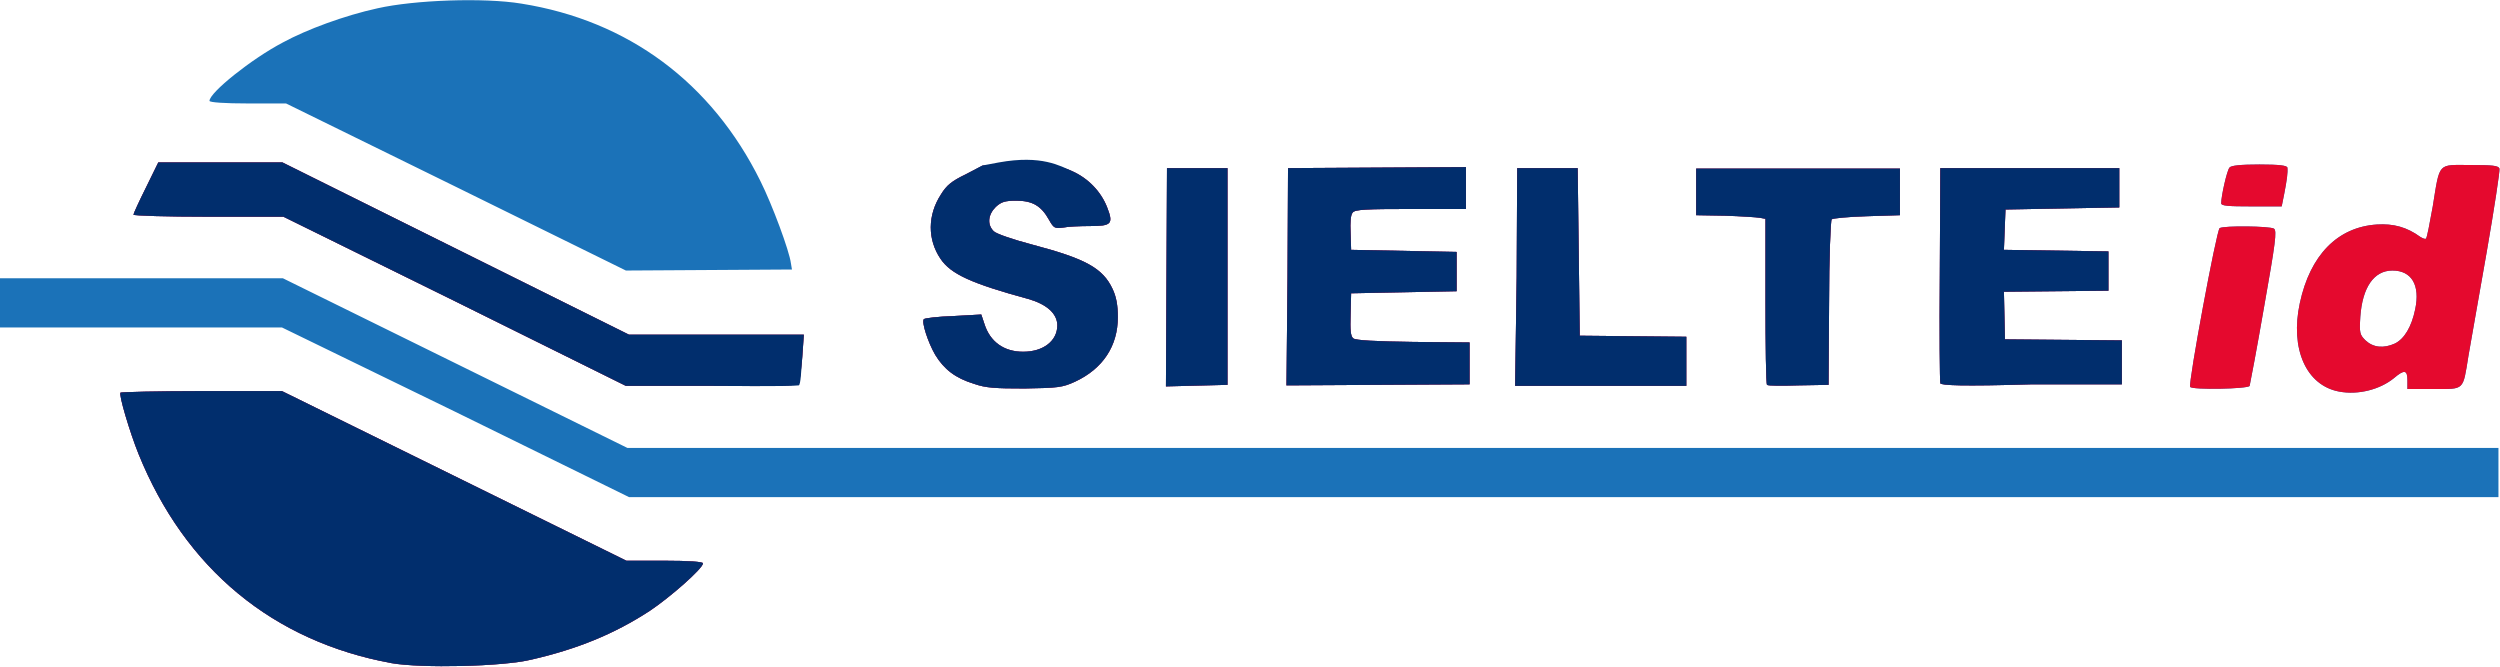
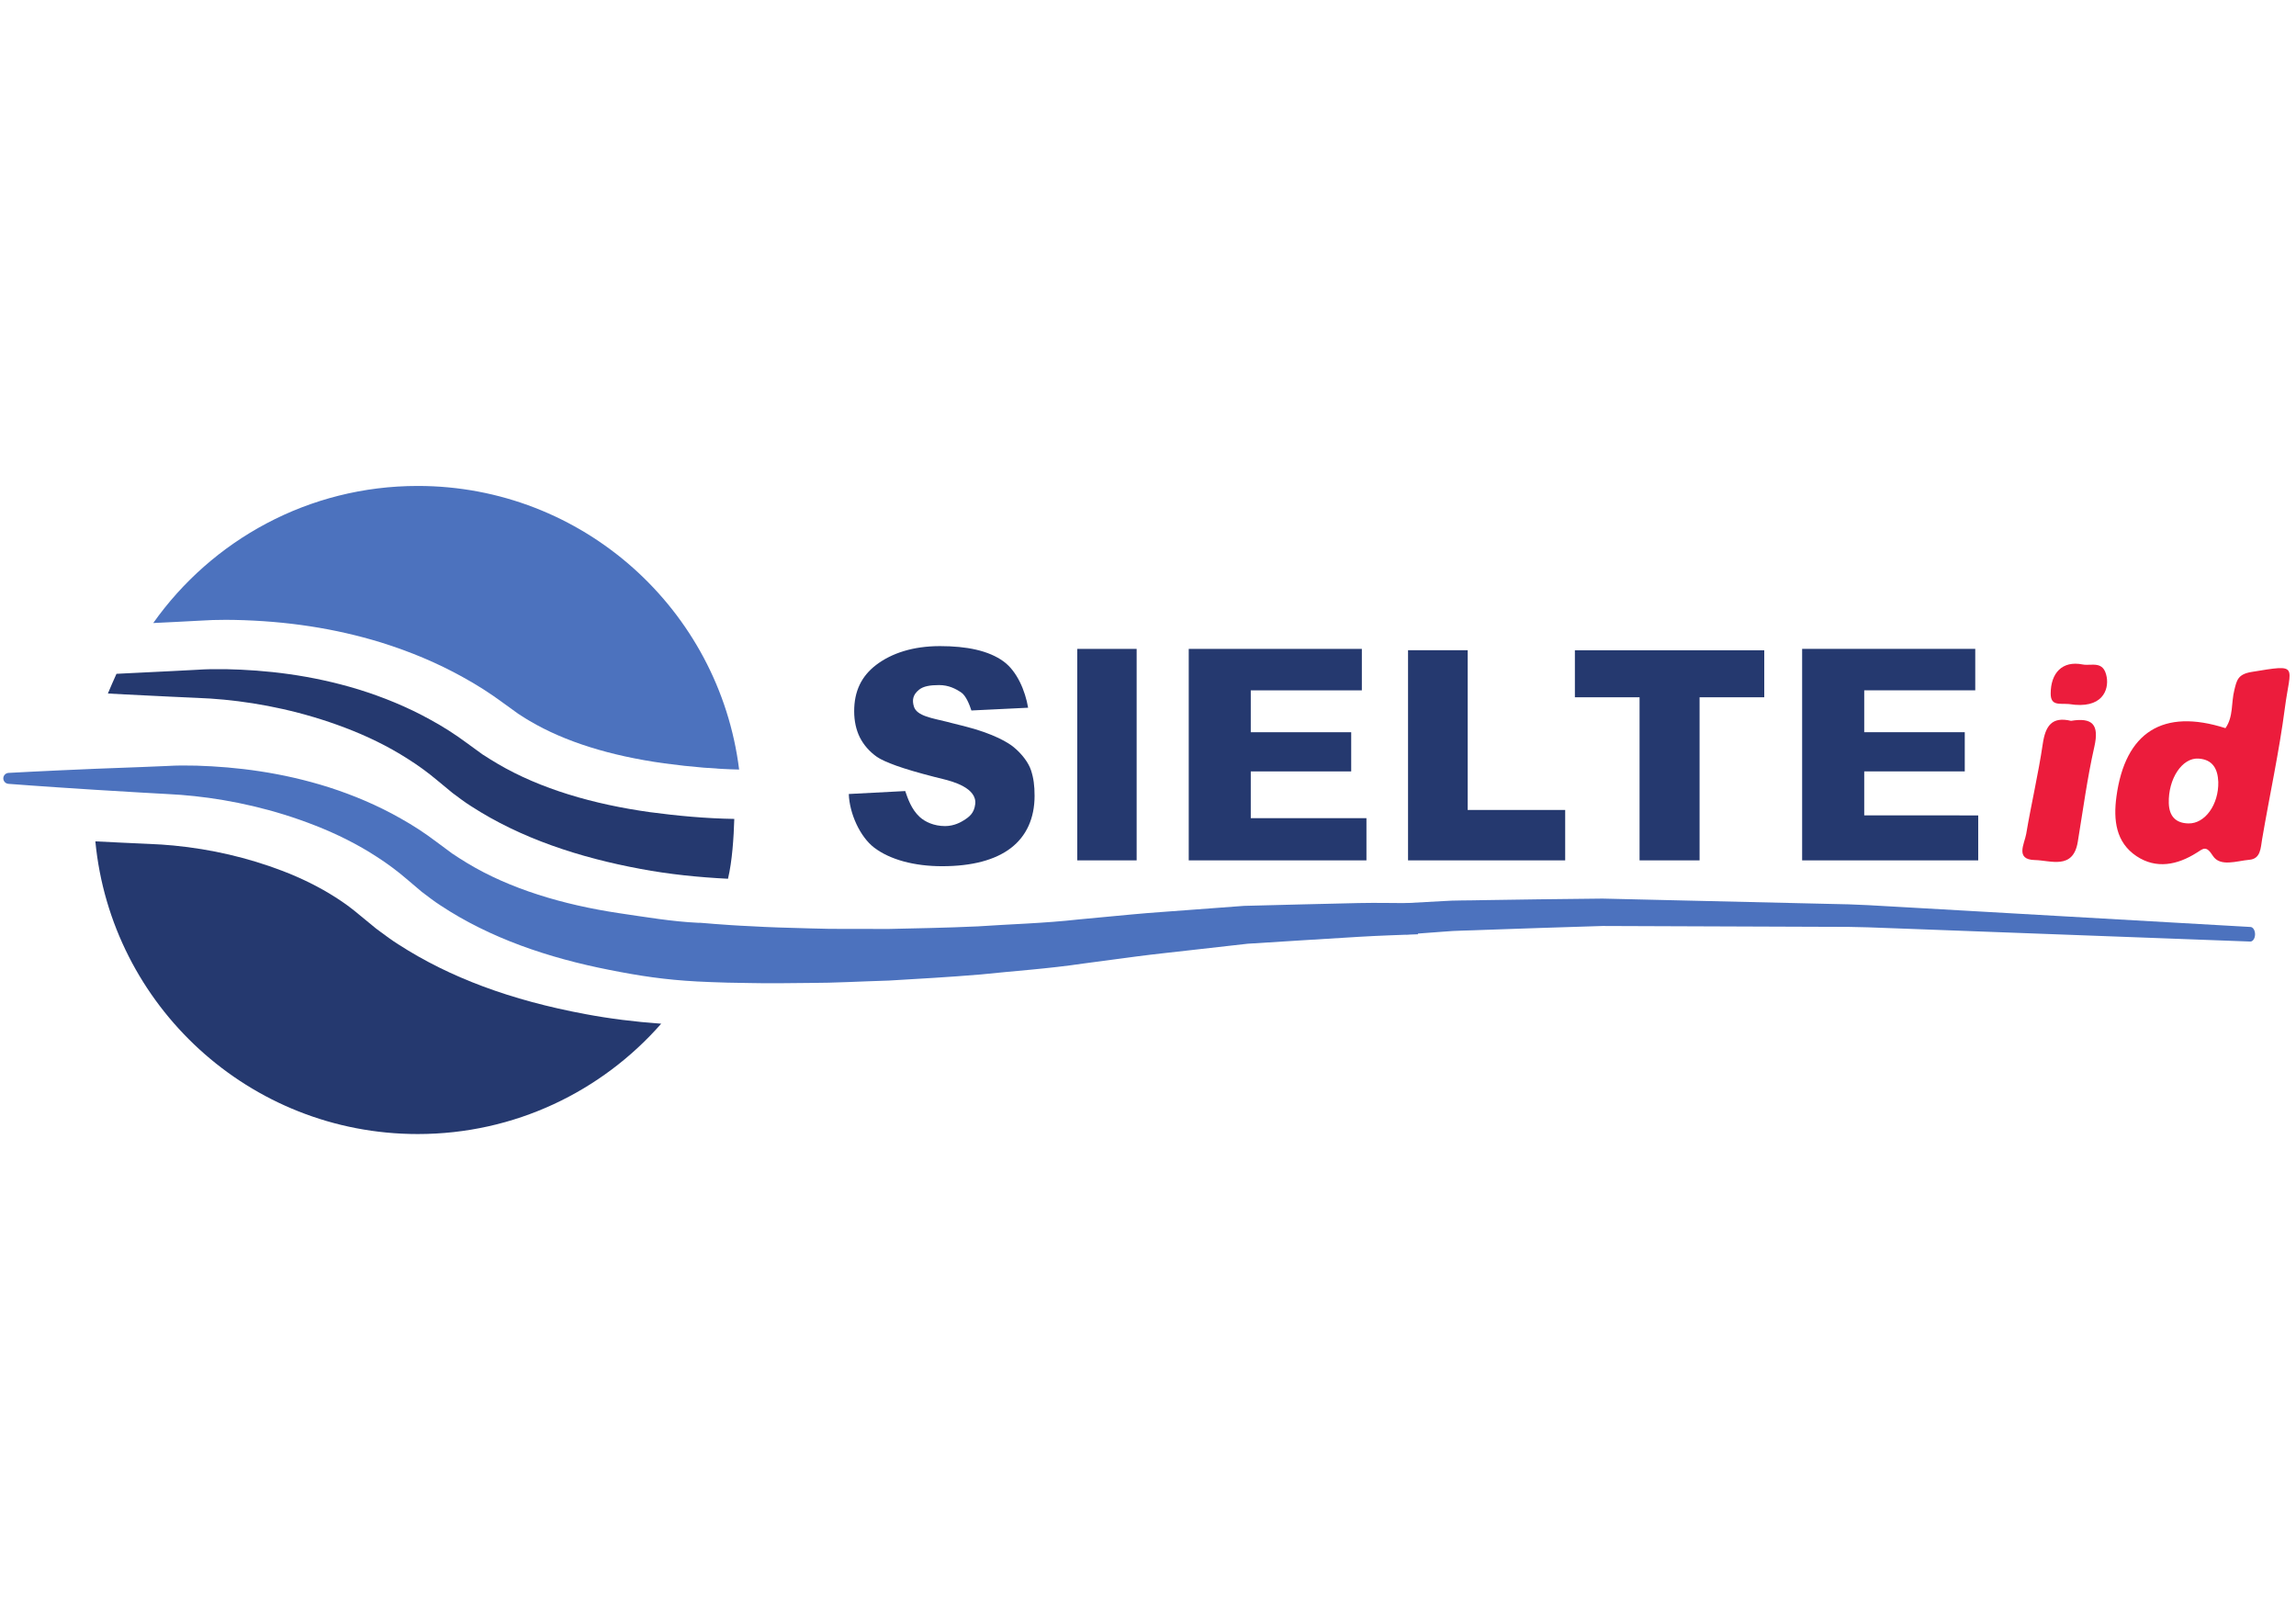
- <svg xmlns="http://www.w3.org/2000/svg" version="1.1" id="Layer_1" x="0px" y="0px" viewBox="0 0 483.3 128.8" style="enable-background:new 0 0 483.3 128.8;" xml:space="preserve">
-   <style type="text/css">
- 	.st0{fill:#1B72B8;}
- 	.st1{fill:#E5092E;}
- 	.st2{fill:#012E6D;}
- </style>
-   <g>
-     <path class="st0" d="M75.7,128.2C52.8,124,35.8,110,26.8,87.8c-1.7-4.2-3.9-11.6-3.5-11.9c0.1-0.1,7.2-0.3,15.7-0.3h15.5L87.8,92   l33.3,16.4h7.4c4.7,0,7.4,0.2,7.4,0.5c0,1-6.4,6.6-10.3,9.2c-6.9,4.5-14.1,7.4-22.8,9.4C97.1,128.9,81.4,129.2,75.7,128.2   L75.7,128.2z M88,79.6L54.5,63.3H0v-9.5h54.7l33.3,16.4l33.3,16.4H483v9.5l-180.7,0l-180.7,0L88,79.6z M452.2,75.7   c-6.4-1.2-9.5-8.3-7.6-17.1c2-9.3,7.3-14.7,14.9-15.2c3.2-0.2,5.8,0.5,8.4,2.4c0.5,0.3,1,0.5,1.1,0.3c0.2-0.2,0.7-2.9,1.3-6.2   c1.4-8.7,0.9-8,7.3-8c4.2,0,5.4,0.1,5.6,0.7c0.1,0.4-1,7.7-2.5,16.3c-1.5,8.6-3.1,17.5-3.5,19.9c-1.1,6.8-0.7,6.4-6.7,6.4h-5.1   v-1.7c0-2-0.6-2.1-2.6-0.4C460.1,75.3,455.9,76.4,452.2,75.7L452.2,75.7z M463,66.4c1.8-0.9,3.2-3.2,3.9-6.6c1-4.7-0.7-7.5-4.4-7.5   c-3.6,0-5.8,3.3-6.2,8.9c-0.2,3.2-0.1,3.5,1,4.6C458.8,67.2,460.8,67.4,463,66.4L463,66.4z M188.3,74.2c-3.6-1.1-5.8-2.8-7.5-5.6   c-1.4-2.4-2.7-6.4-2.2-6.9c0.2-0.2,2.7-0.5,5.7-0.6l5.4-0.3l0.6,1.8c1.1,3.5,3.8,5.4,7.5,5.4c3.9,0,6.6-2.1,6.6-5.1   c0-2.3-2.1-4.1-5.6-5.1c-11-3-15-4.8-17-7.8c-2.5-3.7-2.5-8.4,0.1-12.4c1.1-1.8,2.1-2.6,4.8-3.9l3.3-1.7h7.4c6.7,0,7.6,0.1,9.9,1.1   c3.1,1.4,5.5,3.9,6.7,6.9c1.3,3.3,0.9,3.7-3.3,3.7c-1.9,0-4.3,0.1-5.2,0.3c-1.6,0.2-1.8,0.1-2.7-1.5c-1.5-2.7-3.2-3.7-6.3-3.7   c-2.2,0-2.9,0.2-4,1.2c-1.5,1.5-1.7,3.4-0.4,4.7c0.5,0.5,3.7,1.6,7.5,2.6c10.2,2.7,13.6,4.5,15.5,8.6c0.7,1.5,1,3.1,1,5.4   c0,5.6-2.9,10-8.3,12.5c-2.4,1.1-3.3,1.2-9.7,1.3C192.3,75.1,190.6,75,188.3,74.2L188.3,74.2z M423.4,74.8   c-0.4-0.7,5.1-30.3,5.7-30.7c0.8-0.5,9.7-0.4,10.5,0.1c0.6,0.4,0.3,2.7-1.9,15.1c-1.4,8.1-2.7,14.9-2.8,15.3   C434.6,75.2,423.8,75.4,423.4,74.8L423.4,74.8z M87.9,58.2L54.8,41.9l-14.5,0c-8,0-14.5-0.2-14.5-0.4c0-0.2,1.1-2.6,2.4-5.2   l2.4-4.9h24l67,33.3h33.8l-0.3,4.3c-0.2,2.4-0.5,4.6-0.6,5c-0.2,0.6-2.6,0.7-16.9,0.6L121,74.6L87.9,58.2z M225.5,53.6l0.1-21.1   h11.7v41.9l-11.9,0.3L225.5,53.6z M248.9,53.6l0.1-21.1l17.2-0.1l17.2-0.1v8.1h-10.7c-8.6,0-10.8,0.1-11.2,0.7   c-0.4,0.4-0.5,1.9-0.4,3.9l0.1,3.3l10.2,0.2l10.2,0.2v7.6l-10.2,0.2l-10.2,0.2l-0.1,4.1c-0.1,3,0,4.2,0.5,4.6   c0.4,0.4,4.3,0.6,11.6,0.7l10.9,0.1v8.1l-17.7,0.1l-17.7,0.1L248.9,53.6z M293.2,53.6l0.1-21.1H305l0.2,16.2l0.2,16.2l10.3,0.1   l10.3,0.1v9.5h-33.1L293.2,53.6z M341.6,74.4c-0.2-0.2-0.3-7.5-0.3-16.2V42.3l-1.1-0.2c-0.6-0.1-3.6-0.3-6.7-0.4l-5.6-0.1v-9h39.4   v9l-6.4,0.2c-3.5,0.1-6.6,0.4-6.8,0.6c-0.2,0.2-0.5,7.5-0.5,16.2l-0.1,15.8l-5.8,0.1C344.6,74.6,341.8,74.6,341.6,74.4L341.6,74.4z    M375.1,74.1c-0.1-0.3-0.2-9.8-0.1-21.1l0.1-20.5h34.6v7.6l-11,0.2l-11,0.2l-0.3,7.8l20.2,0.3v7.6l-10.1,0.1l-10.1,0.1l0.1,4.6   l0.1,4.6l11.3,0.1l11.3,0.1v8.5h-17.5C379.3,74.7,375.3,74.5,375.1,74.1L375.1,74.1z M88.1,36.1L55.3,20l-7.4,0   c-4.4,0-7.4-0.2-7.4-0.5c0-1.6,8.1-8.1,14.2-11.3C59.3,5.7,66.6,3,73,1.6c7.1-1.6,20.5-2.1,27.8-0.9C121.5,4,137.6,16,147,35   c2.3,4.6,5.6,13.5,5.9,15.9l0.2,1.2l-16.1,0.1L121,52.3L88.1,36.1z M429.4,39.3c0-1.4,1.1-6.3,1.6-6.9c0.3-0.4,2.1-0.6,5.8-0.6   c3.9,0,5.3,0.2,5.4,0.6c0.1,1-0.1,2.4-0.6,5l-0.5,2.5h-5.8C430.7,39.9,429.4,39.8,429.4,39.3L429.4,39.3z M429.4,39.3" />
-     <path class="st1" d="M75.7,128.2C52.8,124,35.8,110,26.8,87.8c-1.7-4.2-3.9-11.6-3.5-11.9c0.1-0.1,7.2-0.3,15.7-0.3h15.5L87.8,92   l33.3,16.4h7.4c4.7,0,7.4,0.2,7.4,0.5c0,1-6.4,6.6-10.3,9.2c-6.9,4.5-14.1,7.4-22.8,9.4C97.1,128.9,81.4,129.2,75.7,128.2   L75.7,128.2z M452.2,75.7c-6.4-1.2-9.5-8.3-7.6-17.1c2-9.3,7.3-14.7,14.9-15.2c3.2-0.2,5.8,0.5,8.4,2.4c0.5,0.3,1,0.5,1.1,0.3   c0.2-0.2,0.7-2.9,1.3-6.2c1.4-8.7,0.9-8,7.3-8c4.2,0,5.4,0.1,5.6,0.7c0.1,0.4-1,7.7-2.5,16.3c-1.5,8.6-3.1,17.5-3.5,19.9   c-1.1,6.8-0.7,6.4-6.7,6.4h-5.1v-1.7c0-2-0.6-2.1-2.6-0.4C460.1,75.3,455.9,76.4,452.2,75.7L452.2,75.7z M463,66.4   c1.8-0.9,3.2-3.2,3.9-6.6c1-4.7-0.7-7.5-4.4-7.5c-3.6,0-5.8,3.3-6.2,8.9c-0.2,3.2-0.1,3.5,1,4.6C458.8,67.2,460.8,67.4,463,66.4   L463,66.4z M188.3,74.2c-3.6-1.1-5.8-2.8-7.5-5.6c-1.4-2.4-2.7-6.4-2.2-6.9c0.2-0.2,2.7-0.5,5.7-0.6l5.4-0.3l0.6,1.8   c1.1,3.5,3.8,5.4,7.5,5.4c3.9,0,6.6-2.1,6.6-5.1c0-2.3-2.1-4.1-5.6-5.1c-11-3-15-4.8-17-7.8c-2.5-3.7-2.5-8.4,0.1-12.4   c1.1-1.8,2.1-2.6,4.8-3.9l3.3-1.7h7.4c6.7,0,7.6,0.1,9.9,1.1c3.1,1.4,5.5,3.9,6.7,6.9c1.3,3.3,0.9,3.7-3.3,3.7   c-1.9,0-4.3,0.1-5.2,0.3c-1.6,0.2-1.8,0.1-2.7-1.5c-1.5-2.7-3.2-3.7-6.3-3.7c-2.2,0-2.9,0.2-4,1.2c-1.5,1.5-1.7,3.4-0.4,4.7   c0.5,0.5,3.7,1.6,7.5,2.6c10.2,2.7,13.6,4.5,15.5,8.6c0.7,1.5,1,3.1,1,5.4c0,5.6-2.9,10-8.3,12.5c-2.4,1.1-3.3,1.2-9.7,1.3   C192.3,75.1,190.6,75,188.3,74.2L188.3,74.2z M423.4,74.8c-0.4-0.7,5.1-30.3,5.7-30.7c0.8-0.5,9.7-0.4,10.5,0.1   c0.6,0.4,0.3,2.7-1.9,15.1c-1.4,8.1-2.7,14.9-2.8,15.3C434.6,75.2,423.8,75.4,423.4,74.8L423.4,74.8z M87.9,58.2L54.8,41.9l-14.5,0   c-8,0-14.5-0.2-14.5-0.4c0-0.2,1.1-2.6,2.4-5.2l2.4-4.9h24l67,33.3h33.8l-0.3,4.3c-0.2,2.4-0.5,4.6-0.6,5   c-0.2,0.6-2.6,0.7-16.9,0.6L121,74.6L87.9,58.2z M225.5,53.6l0.1-21.1h11.7v41.9l-11.9,0.3L225.5,53.6z M248.9,53.6l0.1-21.1   l17.2-0.1l17.2-0.1v8.1h-10.7c-8.6,0-10.8,0.1-11.2,0.7c-0.4,0.4-0.5,1.9-0.4,3.9l0.1,3.3l10.2,0.2l10.2,0.2v7.6l-10.2,0.2   l-10.2,0.2l-0.1,4.1c-0.1,3,0,4.2,0.5,4.6c0.4,0.4,4.3,0.6,11.6,0.7l10.9,0.1v8.1l-17.7,0.1l-17.7,0.1L248.9,53.6z M293.2,53.6   l0.1-21.1H305l0.2,16.2l0.2,16.2l10.3,0.1l10.3,0.1v9.5h-33.1L293.2,53.6z M341.6,74.4c-0.2-0.2-0.3-7.5-0.3-16.2V42.3l-1.1-0.2   c-0.6-0.1-3.6-0.3-6.7-0.4l-5.6-0.1v-9h39.4v9l-6.4,0.2c-3.5,0.1-6.6,0.4-6.8,0.6c-0.2,0.2-0.5,7.5-0.5,16.2l-0.1,15.8l-5.8,0.1   C344.6,74.6,341.8,74.6,341.6,74.4L341.6,74.4z M375.1,74.1c-0.1-0.3-0.2-9.8-0.1-21.1l0.1-20.5h34.6v7.6l-11,0.2l-11,0.2l-0.3,7.8   l20.2,0.3v7.6l-10.1,0.1l-10.1,0.1l0.1,4.6l0.1,4.6l11.3,0.1l11.3,0.1v8.5h-17.5C379.3,74.7,375.3,74.5,375.1,74.1L375.1,74.1z    M429.4,39.3c0-1.4,1.1-6.3,1.6-6.9c0.3-0.4,2.1-0.6,5.8-0.6c3.9,0,5.3,0.2,5.4,0.6c0.1,1-0.1,2.4-0.6,5l-0.5,2.5h-5.8   C430.7,39.9,429.4,39.8,429.4,39.3L429.4,39.3z M429.4,39.3" />
-     <path class="st2" d="M75.7,128.2C52.8,124,35.8,110,26.8,87.8c-1.7-4.2-3.9-11.6-3.5-11.9c0.1-0.1,7.2-0.3,15.7-0.3h15.5L87.8,92   l33.3,16.4h7.4c4.7,0,7.4,0.2,7.4,0.5c0,1-6.4,6.6-10.3,9.2c-6.9,4.5-14.1,7.4-22.8,9.4C97.1,128.9,81.4,129.2,75.7,128.2   L75.7,128.2z M188.3,74.2c-3.6-1.1-5.8-2.8-7.5-5.6c-1.4-2.4-2.7-6.4-2.2-6.9c0.2-0.2,2.7-0.5,5.7-0.6l5.4-0.3l0.6,1.8   c1.1,3.5,3.8,5.4,7.5,5.4c3.9,0,6.6-2.1,6.6-5.1c0-2.3-2.1-4.1-5.6-5.1c-11-3-15-4.8-17-7.8c-2.5-3.7-2.5-8.4,0.1-12.4   c1.1-1.8,2.1-2.6,4.8-3.9l3.2-1.7l3.2-0.6c8.3-1.5,11.9,0.7,14.2,1.7c3.1,1.4,5.5,3.9,6.7,6.9c1.3,3.3,0.9,3.7-3.3,3.7   c-1.9,0-4.3,0.1-5.2,0.3c-1.6,0.2-1.8,0.1-2.7-1.5c-1.5-2.7-3.2-3.7-6.3-3.7c-2.2,0-2.9,0.2-4,1.2c-1.5,1.5-1.7,3.4-0.4,4.7   c0.5,0.5,3.7,1.6,7.5,2.6c10.2,2.7,13.6,4.5,15.5,8.6c0.7,1.5,1,3.1,1,5.4c0,5.6-2.9,10-8.3,12.5c-2.4,1.1-3.3,1.2-9.7,1.3   C192.3,75.1,190.6,75,188.3,74.2L188.3,74.2z M87.9,58.2L54.8,41.9l-14.5,0c-8,0-14.5-0.2-14.5-0.4c0-0.2,1.1-2.6,2.4-5.2l2.4-4.9   h24l67,33.3h33.8l-0.3,4.3c-0.2,2.4-0.3,5.5-0.7,5.5c-1.1,0.1-2.5,0.2-16.8,0.1L121,74.6L87.9,58.2z M225.5,53.6l0.1-21.1h11.7   v41.9l-11.9,0.3L225.5,53.6z M248.9,53.6l0.1-21.1l17.2-0.1l17.2-0.1v8.1h-10.7c-8.6,0-10.8,0.1-11.2,0.7c-0.4,0.4-0.5,1.9-0.4,3.9   l0.1,3.3l10.2,0.2l10.2,0.2v7.6l-10.2,0.2l-10.2,0.2l-0.1,4.1c-0.1,3,0,4.2,0.5,4.6c0.4,0.4,4.3,0.6,11.6,0.7l10.9,0.1v8.1   l-17.7,0.1l-17.7,0.1L248.9,53.6z M293.2,53.6l0.1-21.1H305l0.2,16.2l0.2,16.2l10.3,0.1l10.3,0.1v9.5h-33.1L293.2,53.6z    M341.6,74.4c-0.2-0.2-0.3-7.5-0.3-16.2V42.3l-1.1-0.2c-0.6-0.1-3.6-0.3-6.7-0.4l-5.6-0.1v-9h39.4v9l-6.4,0.2   c-3.5,0.1-6.6,0.4-6.8,0.6c-0.2,0.2-0.5,7.5-0.5,16.2l-0.1,15.8l-5.8,0.1C344.6,74.6,341.8,74.6,341.6,74.4L341.6,74.4z    M375.1,74.1c-0.1-0.3-0.2-9.8-0.1-21.1l0.1-20.5h34.6v7.6l-11,0.2l-11,0.2l-0.3,7.8l20.2,0.3v7.6l-10.1,0.1l-10.1,0.1l0.1,4.6   l0.1,4.6l11.3,0.1l11.3,0.1v8.5h-17.5C379.3,74.7,375.3,74.5,375.1,74.1L375.1,74.1z M375.1,74.1" />
+ <svg xmlns="http://www.w3.org/2000/svg" width="841.89pt" height="595.28pt" viewBox="0 0 841.89 595.28" version="1.1">
+   <g id="surface1">
+     <path style=" stroke:none;fill-rule:nonzero;fill:rgb(14.362%,22.371%,43.677%);fill-opacity:1;" d="M 379.355 291.75 C 379.355 288.043 378.992 285.25 378.039 282.359 C 377.121 279.594 374.727 276.395 371.691 273.906 C 369.848 272.383 364.613 269.012 353.363 266.172 L 348.727 265.031 C 348.426 264.965 347.914 264.824 347.223 264.625 C 342.082 263.328 336.188 262.555 335.117 259.055 C 334.395 256.711 334.695 254.734 336.957 252.891 C 338.559 251.566 341.074 251.16 344.312 251.16 C 347.867 251.16 350.441 252.504 352.5 253.906 C 354.223 255.09 355.516 258.387 356.188 260.473 L 376.988 259.465 C 375.914 253.129 372.879 246.094 368.031 242.527 C 362.523 238.5 354.457 236.875 344.66 236.875 C 334.707 236.875 326.91 239.504 321.324 243.727 C 315.855 247.871 313.207 253.434 313.207 260.742 C 313.207 264.34 313.914 267.574 315.281 270.332 C 316.676 273.094 318.766 275.508 321.547 277.484 C 322.941 278.438 325.352 279.535 328.668 280.727 C 332.098 281.953 336.785 283.328 342.625 284.828 L 345.941 285.652 C 349.035 286.422 358.332 288.824 357.586 294.836 C 357.172 298.168 355.441 299.504 353.082 300.934 C 352.52 301.27 349.957 302.855 346.551 302.855 C 342.465 302.855 339.238 301.328 337.238 299.516 C 334.145 296.688 332.816 292.598 331.926 290.012 L 311.234 291.094 C 311.473 298.223 315.332 306.766 320.523 310.738 C 326.324 315.176 335.289 317.566 345.414 317.566 C 356.426 317.566 364.918 315.309 370.691 310.887 C 376.371 306.52 379.355 299.984 379.355 291.75 " />
+     <path style=" stroke:none;fill-rule:nonzero;fill:rgb(14.362%,22.371%,43.677%);fill-opacity:1;" d="M 395.008 315.426 L 416.781 315.426 L 416.781 237.895 L 395.008 237.895 Z M 395.008 315.426 " />
+     <path style=" stroke:none;fill-rule:nonzero;fill:rgb(14.362%,22.371%,43.677%);fill-opacity:1;" d="M 720.434 282.812 L 720.434 268.449 L 683.57 268.449 L 683.57 253.094 L 724.281 253.094 L 724.281 237.895 L 660.801 237.895 L 660.801 315.426 L 725.367 315.43 L 725.367 298.941 L 683.57 298.926 L 683.57 282.812 Z M 720.434 282.812 " />
+     <path style=" stroke:none;fill-rule:nonzero;fill:rgb(14.362%,22.371%,43.677%);fill-opacity:1;" d="M 495.453 282.812 L 495.453 268.449 L 458.629 268.449 L 458.629 253.094 L 499.359 253.094 L 499.359 237.895 L 435.883 237.895 L 435.883 315.426 L 501.043 315.426 L 501.043 299.953 L 458.629 299.953 L 458.629 282.812 Z M 495.453 282.812 " />
+     <path style=" stroke:none;fill-rule:nonzero;fill:rgb(14.362%,22.371%,43.677%);fill-opacity:1;" d="M 516.297 238.379 L 516.297 315.426 L 573.918 315.426 L 573.918 296.945 L 538.168 296.945 L 538.168 238.379 Z M 516.297 238.379 " />
+     <path style=" stroke:none;fill-rule:nonzero;fill:rgb(14.362%,22.371%,43.677%);fill-opacity:1;" d="M 646.914 238.402 L 577.473 238.402 L 577.473 255.633 L 601.191 255.633 L 601.191 315.426 L 623.195 315.426 L 623.195 255.633 L 646.914 255.633 Z M 646.914 238.402 " />
+     <path style=" stroke:none;fill-rule:nonzero;fill:rgb(14.362%,22.371%,43.677%);fill-opacity:1;" d="M 238.289 297.746 C 217.719 294.879 198.191 289.273 182.434 279.988 C 180.406 278.832 178.711 277.691 176.883 276.551 C 174.906 275.105 172.934 273.68 170.984 272.258 C 166.77 269.137 162.414 266.375 158 263.961 C 149.223 259.078 140.25 255.492 131.508 252.773 C 113.988 247.422 97.414 245.629 82.805 245.328 C 79.145 245.273 75.633 245.312 72.129 245.559 C 68.859 245.734 65.711 245.891 62.68 246.047 C 56.562 246.348 50.918 246.621 45.84 246.875 C 44.773 246.926 43.734 246.98 42.707 247.035 C 41.676 249.332 40.543 251.883 39.559 254.25 C 41.559 254.359 43.637 254.48 45.84 254.59 C 50.918 254.844 56.562 255.117 62.68 255.418 C 65.789 255.559 69.02 255.707 72.383 255.859 C 75.477 255.973 78.82 256.184 82.219 256.512 C 95.848 257.828 111.172 260.938 126.691 266.859 C 134.418 269.801 142.203 273.508 149.551 278.23 C 153.262 280.559 156.84 283.164 160.258 286.031 C 162.141 287.582 164.02 289.148 165.938 290.723 C 168.168 292.367 170.48 294.16 172.738 295.555 C 191.008 307.402 212.566 314.422 234.891 318.562 C 245.34 320.523 256.035 321.621 266.938 322.168 C 268.477 315.723 269.043 307.062 269.246 300.23 C 258.785 300.066 248.371 299.094 238.289 297.746 " />
+     <path style=" stroke:none;fill-rule:nonzero;fill:rgb(14.362%,22.371%,43.677%);fill-opacity:1;" d="M 153.191 415.758 C 91.453 415.758 40.75 368.68 34.965 308.457 L 45.125 308.957 L 54.992 309.406 C 57.805 309.516 60.73 309.703 63.684 309.988 C 77.48 311.32 90.824 314.426 103.395 319.215 C 110.566 321.953 117.121 325.199 122.977 328.941 C 126.016 330.863 128.941 332.988 131.758 335.387 L 137.848 340.387 L 139.559 341.656 C 141.512 343.109 143.711 344.742 146.113 346.254 C 164.855 358.352 187.32 366.719 214.75 371.805 C 223.473 373.441 232.598 374.594 242.449 375.305 C 220.672 400.102 188.77 415.758 153.191 415.758 " />
+     <path style=" stroke:none;fill-rule:nonzero;fill:rgb(29.849%,44.896%,74.66%);fill-opacity:1;" d="M 243.547 279.855 C 223.621 277.082 207.117 271.906 194.266 264.336 C 193.117 263.676 192.102 263.02 191.086 262.367 L 190 261.668 L 184.652 257.805 C 179.871 254.266 174.793 251.02 169.672 248.223 C 160.57 243.16 150.488 238.891 139.621 235.512 C 122.777 230.363 105.203 227.66 85.828 227.27 C 84.762 227.25 83.73 227.242 82.703 227.242 C 79.438 227.242 76.484 227.336 73.707 227.523 L 64.488 228.008 L 56.188 228.414 C 77.703 198.023 113.117 178.156 153.188 178.156 C 213.766 178.156 263.73 223.512 271.02 282.129 C 262.656 281.945 253.629 281.207 243.547 279.855 " />
+     <path style=" stroke:none;fill-rule:nonzero;fill:rgb(29.849%,44.896%,74.66%);fill-opacity:1;" d="M 518.781 331.117 C 511.922 331.117 505.043 330.914 498.078 331.074 C 491.113 331.234 484.105 331.402 477.117 331.57 C 470.105 331.738 463.09 331.93 456.121 332.109 C 449.23 332.625 442.371 333.137 435.582 333.641 C 428.668 334.188 422.246 334.566 415.125 335.238 C 408.531 335.859 402.004 336.473 395.594 337.074 C 382.797 338.512 370.344 338.805 358.578 339.621 C 346.809 340.168 335.641 340.34 325.352 340.582 C 315.086 340.488 305.645 340.688 297.316 340.371 C 288.973 340.16 281.719 339.949 275.758 339.586 C 269.754 339.328 265.188 338.965 262.055 338.738 C 260.539 338.617 259.379 338.52 258.559 338.449 L 258.539 338.449 C 257.641 338.375 257.141 338.34 257.141 338.34 L 256.926 338.324 C 256.809 338.309 256.695 338.305 256.566 338.301 C 256.457 338.297 256.352 338.324 256.234 338.324 C 246.336 337.875 236.523 336.168 226.984 334.781 C 206.426 331.699 186.977 325.891 171.332 316.434 C 169.32 315.25 167.621 314.09 165.828 312.926 C 163.836 311.473 161.902 310.02 159.953 308.574 C 155.773 305.402 151.441 302.598 147.062 300.141 C 138.324 295.16 129.398 291.473 120.691 288.664 C 103.227 283.117 86.676 281.156 72.082 280.699 C 68.41 280.605 64.891 280.602 61.375 280.816 C 58.105 280.953 54.949 281.082 51.941 281.207 C 45.801 281.438 40.168 281.648 35.09 281.844 C 14.742 282.699 3.117 283.359 3.117 283.359 C 2.129 283.418 1.312 284.191 1.215 285.203 C 1.141 286.312 1.961 287.273 3.082 287.367 C 3.082 287.367 14.688 288.277 35.012 289.562 C 40.074 289.863 45.711 290.195 51.836 290.57 C 54.938 290.742 58.168 290.93 61.516 291.113 C 64.633 291.258 67.961 291.512 71.344 291.875 C 84.957 293.336 100.27 296.617 115.703 302.699 C 123.418 305.727 131.145 309.516 138.461 314.309 C 142.133 316.688 145.691 319.324 149.074 322.23 C 150.953 323.809 152.816 325.391 154.691 326.992 C 156.926 328.656 159.207 330.465 161.445 331.887 C 179.602 343.93 201.07 351.188 223.363 355.562 C 234.543 357.793 243.891 359.199 255.609 359.824 C 255.609 359.824 257.367 359.91 260.656 360.051 C 264.008 360.172 268.953 360.359 275.074 360.398 C 281.219 360.535 288.695 360.477 297.23 360.359 C 305.793 360.367 315.406 359.797 325.902 359.492 C 336.375 358.859 347.738 358.262 359.723 357.242 C 371.688 355.977 384.336 355.164 397.316 353.234 C 403.805 352.359 410.422 351.484 417.117 350.602 C 423.266 349.793 430.344 349.07 437.012 348.297 C 443.789 347.535 450.629 346.766 457.477 345.988 C 464.297 345.559 471.121 345.137 477.961 344.699 C 484.797 344.281 491.645 343.855 498.465 343.441 C 505.273 343.035 513.156 342.77 519.949 342.516 " />
+     <path style=" stroke:none;fill-rule:nonzero;fill:rgb(29.849%,44.896%,74.66%);fill-opacity:1;" d="M 515.723 331.09 C 515.723 331.09 520.551 330.82 529.004 330.363 C 533.223 330.039 538.395 330.152 544.293 330 C 550.203 329.914 556.867 329.82 564.137 329.707 C 571.406 329.629 579.277 329.531 587.613 329.438 C 595.922 329.629 604.691 329.828 613.758 330.051 C 631.891 330.473 651.238 330.93 670.59 331.379 C 680.258 331.477 689.926 332.113 699.441 332.66 C 708.953 333.203 718.309 333.738 727.379 334.254 C 745.492 335.297 762.398 336.262 776.895 337.086 C 805.883 338.738 825.207 339.844 825.207 339.844 C 826.172 339.895 826.906 341.137 826.875 342.613 C 826.84 344.074 826.047 345.219 825.109 345.188 L 825.074 345.184 C 825.074 345.184 805.758 344.465 776.77 343.383 C 762.27 342.844 745.359 342.211 727.25 341.543 C 718.188 341.195 708.84 340.859 699.324 340.5 C 689.816 340.141 680.16 339.695 670.5 339.789 C 651.18 339.719 631.855 339.648 613.746 339.578 C 604.691 339.547 595.934 339.516 587.633 339.48 C 579.352 339.742 571.516 339.992 564.289 340.219 C 557.059 340.465 550.438 340.699 544.562 340.898 C 538.684 341.164 533.574 341.148 529.355 341.555 C 520.898 342.188 516.074 342.547 516.074 342.547 L 516.031 342.547 C 513.992 342.707 512.25 340.262 512.152 337.094 C 512.051 333.938 513.629 331.25 515.676 331.098 C 515.676 331.098 515.711 331.09 515.723 331.09 " />
+     <path style=" stroke:none;fill-rule:evenodd;fill:rgb(92.386%,10.986%,23.52%);fill-opacity:1;" d="M 813.395 286.672 C 813.207 281.895 811.352 278.426 806.102 278.105 C 800.105 277.758 795.008 285.555 795.246 294.434 C 795.383 299.094 797.648 301.781 802.445 301.883 C 808.531 302.02 813.578 294.957 813.395 286.672 M 816.023 266.957 C 818.988 262.742 818.082 257.633 819.281 252.992 C 820.164 249.426 820.523 247.191 825.574 246.352 C 843.355 243.422 839.859 243.836 837.816 259.516 C 835.711 275.645 832.211 291.57 829.473 307.609 C 828.91 310.961 828.953 314.879 824.738 315.215 C 820.184 315.609 814.082 317.934 811.391 313.738 C 808.93 309.863 807.918 311.078 805.5 312.609 C 798.387 317.137 790.621 318.688 783.418 313.887 C 775.812 308.82 774.898 300.625 776.043 292.09 C 779.234 268.379 793.137 259.617 816.023 266.957 " />
+     <path style=" stroke:none;fill-rule:evenodd;fill:rgb(92.386%,10.986%,23.52%);fill-opacity:1;" d="M 759.395 264.273 C 767.34 262.953 769.773 265.723 767.953 273.746 C 765.352 285.219 763.797 296.961 761.879 308.605 C 760.18 319.031 751.895 315.41 746.148 315.309 C 738.785 315.156 742.336 309.324 742.957 305.758 C 744.812 294.719 747.398 283.816 749.027 272.766 C 749.996 266.148 752.359 262.586 759.395 264.273 " />
+     <path style=" stroke:none;fill-rule:evenodd;fill:rgb(92.386%,10.986%,23.52%);fill-opacity:1;" d="M 758.613 258.109 C 755.039 257.852 751.934 258.836 751.938 254.262 C 751.953 246.734 756.18 242.113 763.656 243.602 C 766.875 244.242 771.352 241.902 772.48 248.23 C 773.301 252.812 771 260.152 758.613 258.109 " />
  </g>
</svg>
